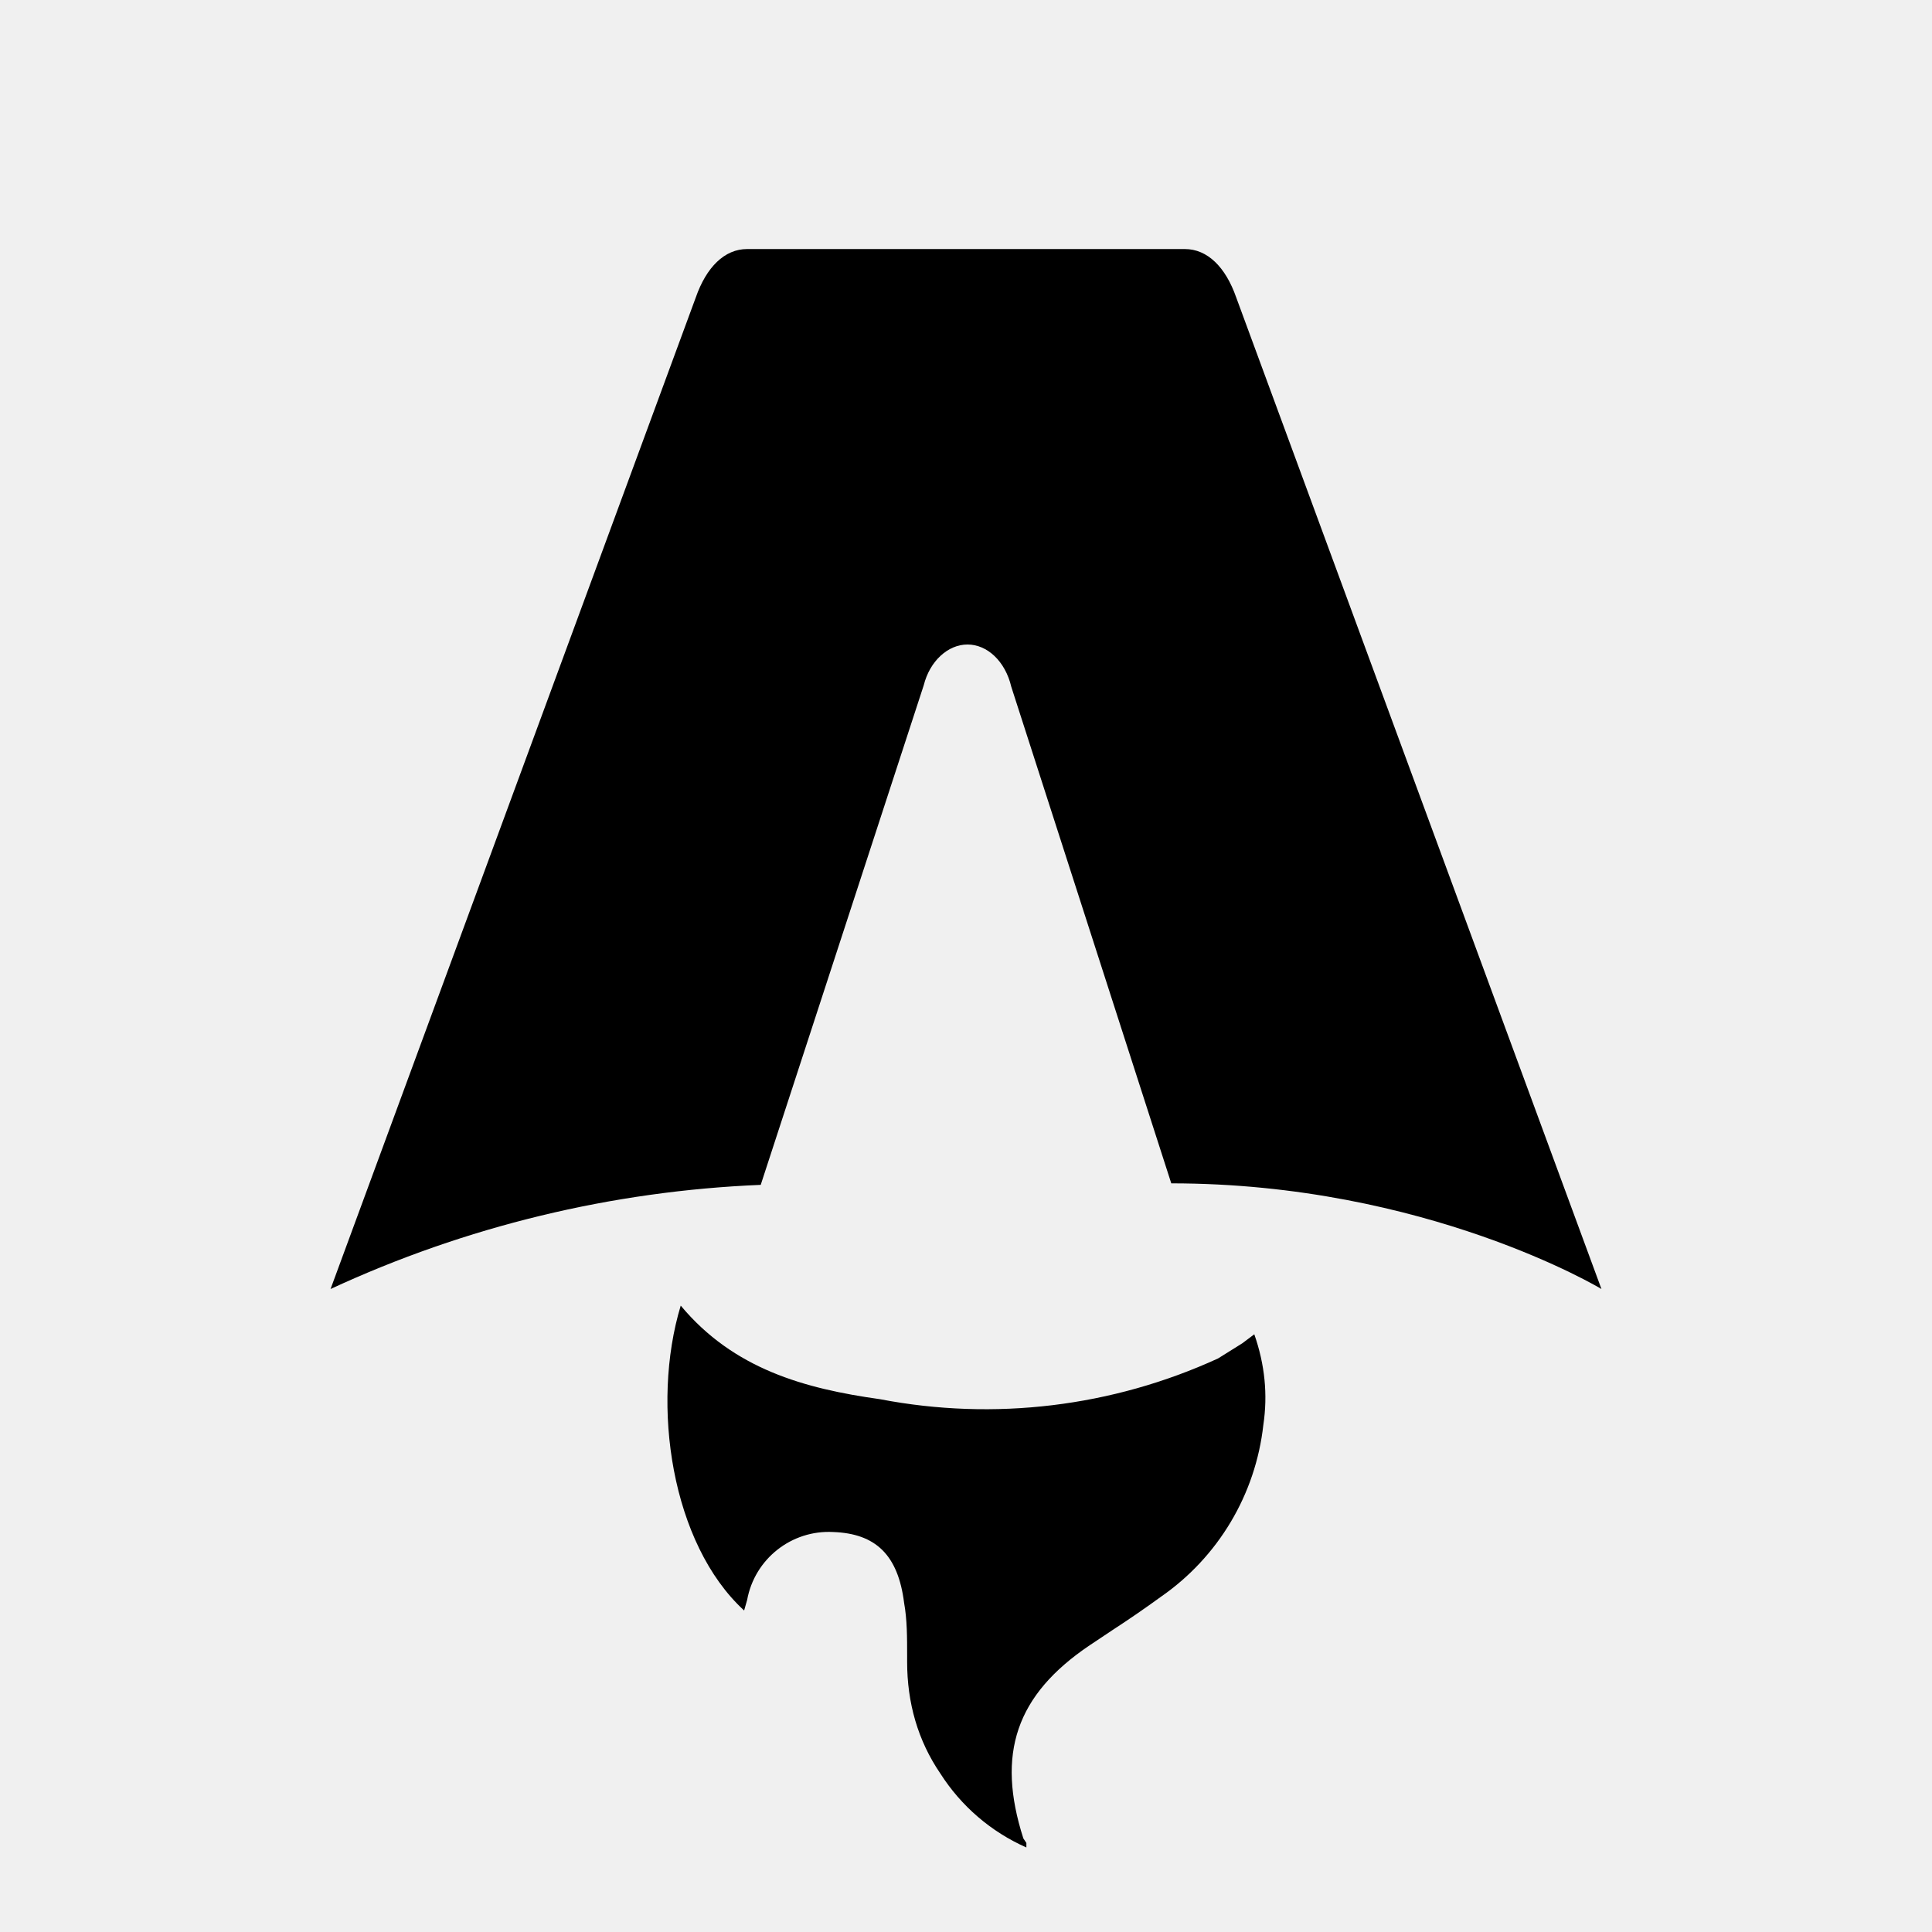
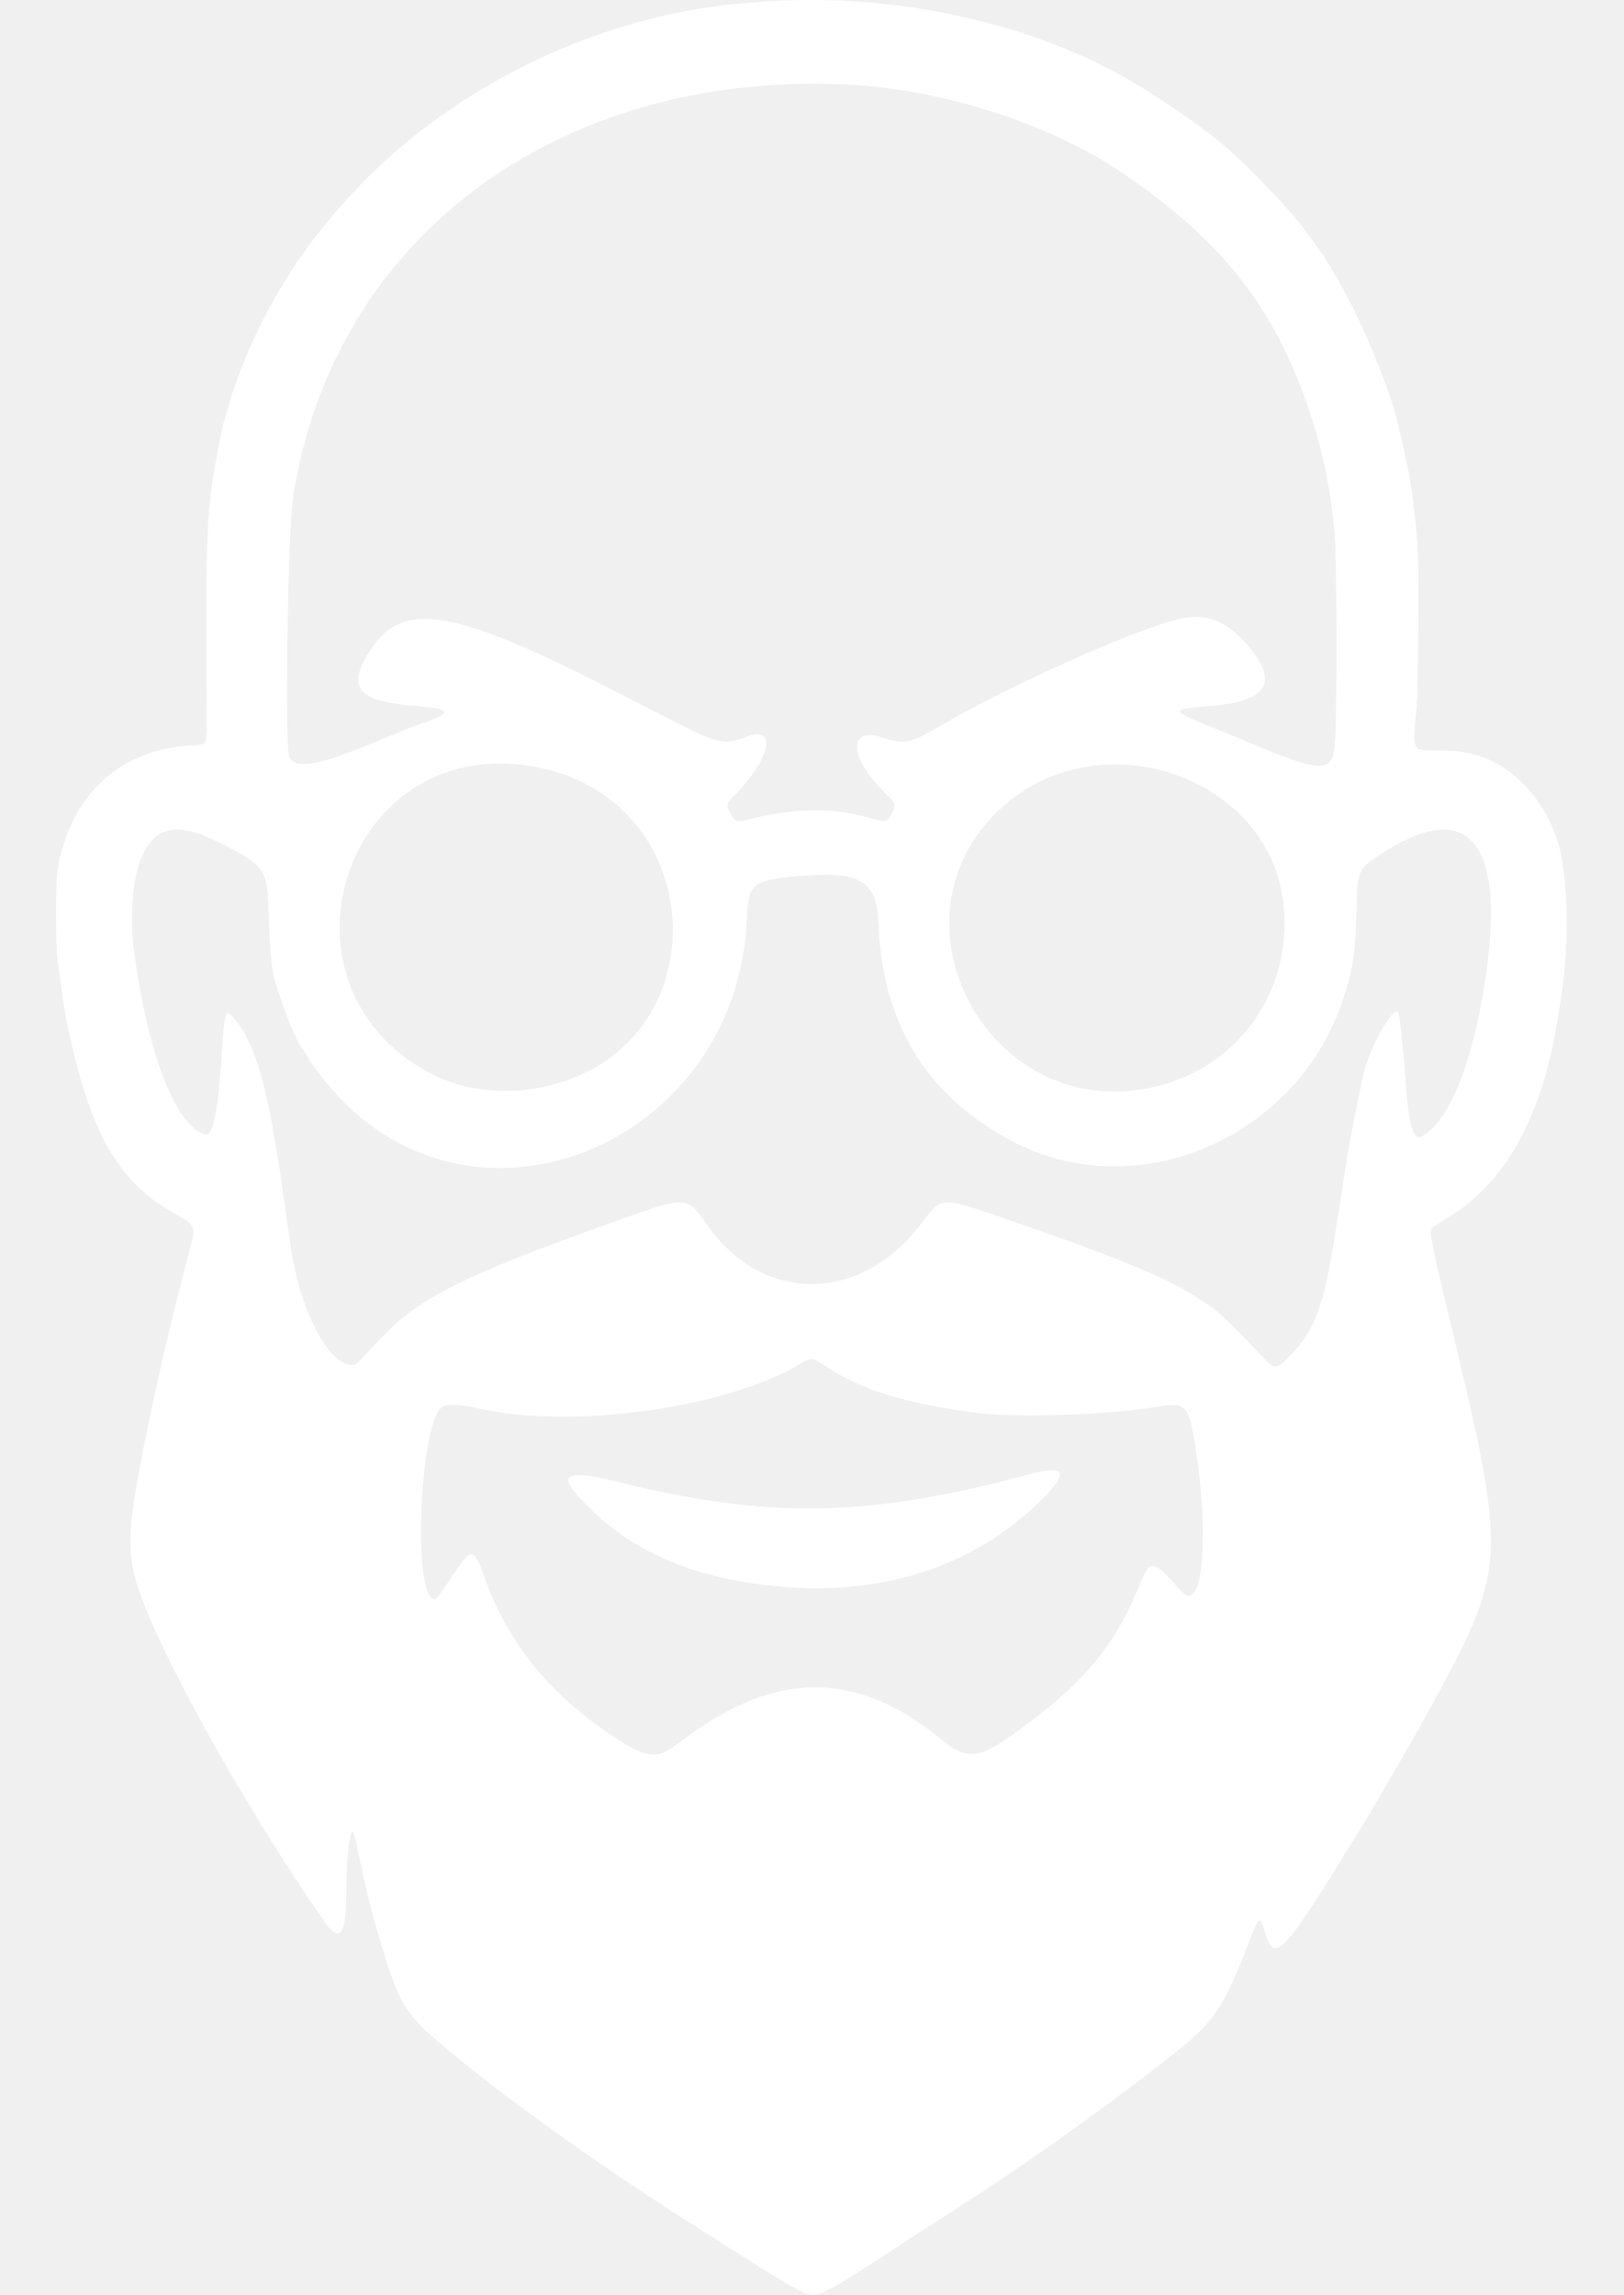
- <svg xmlns="http://www.w3.org/2000/svg" fill="none" viewBox="0 0 128 128">
-   <path d="M50.4 78.5a75.1 75.1 0 0 0-28.5 6.9l24.2-65.7c.7-2 1.9-3.2 3.4-3.2h29c1.5 0 2.7 1.2 3.4 3.2l24.2 65.7s-11.6-7-28.5-7L67 45.5c-.4-1.7-1.6-2.8-2.9-2.8-1.3 0-2.5 1.1-2.9 2.7L50.4 78.5Zm-1.1 28.2Zm-4.2-20.2c-2 6.6-.6 15.8 4.2 20.2a17.5 17.5 0 0 1 .2-.7 5.5 5.5 0 0 1 5.7-4.5c2.8.1 4.3 1.5 4.7 4.7.2 1.1.2 2.3.2 3.5v.4c0 2.7.7 5.2 2.2 7.4a13 13 0 0 0 5.7 4.9v-.3l-.2-.3c-1.8-5.6-.5-9.5 4.4-12.8l1.5-1a73 73 0 0 0 3.2-2.2 16 16 0 0 0 6.8-11.4c.3-2 .1-4-.6-6l-.8.6-1.6 1a37 37 0 0 1-22.4 2.7c-5-.7-9.7-2-13.2-6.2Z" />
-   <style>
-         path { fill: #000; }
-         @media (prefers-color-scheme: dark) {
-             path { fill: #FFF; }
-         }
-     </style>
+ <svg xmlns="http://www.w3.org/2000/svg" width="2481px" height="3508px" version="1.1" xml:space="preserve" style="fill-rule:evenodd;clip-rule:evenodd;stroke-linejoin:round;stroke-miterlimit:2;">
+   <g transform="matrix(4.166667,0,0,4.166667,0,0)">
+     <g id="Warstwa-1" transform="matrix(3.495238,0,0,3.495238,-79.17167,-93.9655)">
+       <g id="g6" transform="matrix(1,0,0,1,-16.38621,23.0431)">
+         <path id="path6" d="M123.494,244.512c-0.944,-0.381 -3.349,-1.822 -7.871,-4.715c-2.437,-1.559 -5.116,-3.269 -5.953,-3.8c-3.072,-1.95 -8.213,-5.42 -11.046,-7.458c-1.601,-1.151 -3.171,-2.278 -3.49,-2.504c-2.691,-1.909 -6.85,-5.154 -9.952,-7.765c-2.988,-2.515 -4.065,-4.031 -5.128,-7.216c-1.382,-4.141 -2.234,-7.243 -3.047,-11.095c-0.631,-2.992 -0.82,-3.763 -0.943,-3.839c-0.319,-0.197 -0.661,2.763 -0.666,5.771c-0.01,5.089 -0.637,6.054 -2.34,3.599c-7.055,-10.167 -14.948,-23.901 -18.348,-31.926c-2.46,-5.807 -2.546,-7.814 -0.727,-17.129c1.374,-7.039 3.136,-14.618 5.09,-21.894c0.514,-1.915 0.404,-2.172 -1.327,-3.1c-4.933,-2.645 -7.632,-6.226 -9.875,-13.106c-0.816,-2.502 -2.037,-7.814 -2.282,-9.922c-0.27,-2.326 -0.365,-3.035 -0.419,-3.122c-0.283,-0.457 -0.342,-8.678 -0.074,-10.239c1.335,-7.775 6.493,-12.545 14.039,-12.983c1.795,-0.104 1.635,0.417 1.585,-5.168c-0.124,-13.808 0.037,-19.316 0.67,-22.925c0.529,-3.015 0.939,-5.164 1.059,-5.556c0.078,-0.255 0.342,-1.155 0.585,-2.002c1.815,-6.309 5.533,-13.371 9.774,-18.57c1.385,-1.697 1.783,-2.159 3.079,-3.569c10.341,-11.252 25.924,-18.846 41.258,-20.108c3.27,-0.269 4.535,-0.329 7.011,-0.33c12.925,-0.008 26.08,3.574 35.45,9.653c0.168,0.109 0.774,0.495 1.346,0.858c2.237,1.418 5.425,3.762 6.993,5.142c2.647,2.33 6.743,6.668 8.162,8.646c0.168,0.234 0.662,0.917 1.098,1.519c0.437,0.602 0.853,1.197 0.926,1.323c0.073,0.126 0.487,0.812 0.921,1.524c2.76,4.534 6.144,12.699 6.896,16.641c0.028,0.146 0.205,0.919 0.393,1.72c0.941,3.995 1.487,8.535 1.543,12.832c0.054,4.181 -0.047,12.796 -0.168,14.221c-0.418,4.937 -0.548,4.642 2.071,4.689c1.156,0.021 2.251,0.068 2.433,0.105c0.182,0.037 0.569,0.11 0.86,0.162c4.123,0.738 7.826,4.34 9.399,9.144c1.175,3.586 1.318,11.149 0.321,16.989c-0.068,0.4 -0.16,0.966 -0.203,1.257c-1.572,10.574 -5.483,17.741 -11.7,21.44c-0.837,0.498 -1.565,0.967 -1.619,1.043c-0.25,0.356 0.022,1.75 1.761,9.002c6.307,26.299 6.303,26.374 -2.353,42.201c-1.103,2.016 -5.235,9.164 -6.347,10.98c-8.904,14.533 -9.512,15.19 -10.614,11.482c-0.436,-1.469 -0.565,-1.404 -1.378,0.689c-3.151,8.118 -3.708,8.894 -9.746,13.573c-6.991,5.418 -14.549,10.743 -21.855,15.399c-1.256,0.8 -3.01,1.931 -3.897,2.514c-9.502,6.233 -9.978,6.481 -11.355,5.924Zm-14.608,-56.825c0.322,-0.165 1.273,-0.814 2.115,-1.442c9.502,-7.094 17.942,-7.073 26.713,0.067c3.017,2.456 4.047,2.281 9.195,-1.567c6.014,-4.495 9.138,-8.308 11.534,-14.083c1.024,-2.468 1.137,-2.614 1.846,-2.383c0.494,0.16 0.699,0.354 2.806,2.642c2.211,2.402 2.922,-6.049 1.324,-15.737c-0.655,-3.975 -0.941,-4.221 -4.259,-3.65c-4.623,0.794 -14.337,1.125 -18.344,0.625c-7.791,-0.973 -12.498,-2.452 -16.562,-5.202c-0.927,-0.627 -1.129,-0.631 -2.1,-0.042c-7.772,4.721 -24.159,7.003 -33.981,4.731c-1.727,-0.399 -3.053,-0.461 -3.648,-0.169c-2.409,1.184 -3.262,19.871 -0.922,20.209c0.209,0.03 0.527,-0.357 1.519,-1.847c2.517,-3.782 2.56,-3.785 3.833,-0.242c2.388,6.649 6.746,12.039 13.232,16.366c3.057,2.039 4.329,2.424 5.698,1.723l-0,0Zm13.219,-17.239c-10.12,-0.656 -17.448,-3.856 -22.651,-9.891c-1.759,-2.04 -0.535,-2.398 4.196,-1.228c16.085,3.978 26.504,3.804 43.321,-0.724c4.173,-1.124 4.379,-0.167 0.708,3.286c-6.622,6.228 -15.53,9.209 -25.574,8.558Zm52.246,-24.232c2.772,-2.814 3.66,-5.286 4.976,-13.858c0.19,-1.237 0.574,-3.737 0.854,-5.556c0.421,-2.734 1.295,-7.287 1.974,-10.283c0.595,-2.626 3.044,-7.043 3.598,-6.489c0.171,0.171 0.528,3.472 0.848,7.842c0.306,4.191 0.795,5.712 1.681,5.235c2.475,-1.333 4.749,-6.314 6.106,-13.371c3.289,-17.115 -0.678,-22.907 -10.908,-15.925c-1.805,1.232 -1.958,1.586 -2.048,4.746c-0.162,5.653 -0.291,6.588 -1.385,10.001c-4.69,14.631 -21.566,21.973 -34.702,15.1c-9.005,-4.712 -13.715,-12.347 -14.097,-22.852c-0.163,-4.485 -1.888,-5.558 -8.105,-5.04c-5.095,0.424 -5.582,0.792 -5.709,4.306c-0.858,23.72 -28.394,35.291 -43.425,18.247c-0.87,-0.986 -2.438,-3.012 -2.438,-3.15c0,-0.047 -0.304,-0.53 -0.675,-1.075c-0.663,-0.973 -1.269,-2.261 -1.927,-4.094c-0.67,-1.868 -1.111,-3.183 -1.175,-3.506c-0.295,-1.49 -0.484,-3.74 -0.544,-6.482c-0.109,-4.988 -0.314,-5.291 -5.271,-7.777c-4.502,-2.258 -6.833,-1.683 -8.266,2.038c-0.771,2.003 -1.054,5.981 -0.648,9.113c1.29,9.937 3.859,17.267 6.718,19.158c1.244,0.823 1.522,0.426 2.066,-2.952c0.116,-0.72 0.33,-3.088 0.47,-5.204c0.306,-4.627 0.374,-4.797 1.409,-3.52c1.868,2.304 3.048,5.935 4.209,12.958c0.187,1.128 0.394,2.378 0.462,2.778c0.067,0.4 0.214,1.442 0.325,2.315c0.111,0.873 0.324,2.391 0.472,3.373c0.148,0.982 0.294,1.965 0.324,2.183c0.936,6.789 3.936,12.634 6.485,12.634c0.39,0 0.402,-0.011 2.739,-2.539c4.232,-4.578 8.942,-6.908 26.561,-13.141c5.634,-1.993 5.932,-1.96 7.87,0.864c5.734,8.357 16.032,8.432 22.409,0.164c2.497,-3.237 1.608,-3.249 11.393,0.149c11.665,4.051 16.419,6.187 19.813,8.906c0.83,0.665 2.936,2.762 4.595,4.576c1.417,1.549 1.563,1.555 2.968,0.129Zm-79.042,-28.148c19.915,-3.473 18.774,-31.473 -1.383,-33.941c-18.948,-2.32 -26.831,22.925 -10.054,32.196c3.29,1.818 7.411,2.447 11.437,1.745Zm64.457,-0.054c9.36,-1.914 15.375,-10.643 13.862,-20.118c-1.983,-12.425 -18.338,-18.178 -28.566,-10.05c-14.058,11.172 -3.032,33.795 14.704,30.168Zm-42.086,-28.185c5.067,-1.263 8.918,-1.26 13.194,0.009c1.126,0.334 1.318,0.271 1.739,-0.573c0.492,-0.988 0.459,-1.092 -0.694,-2.208c-3.751,-3.632 -3.952,-6.994 -0.347,-5.821c2.306,0.75 3.054,0.621 5.813,-1.011c7.59,-4.487 21.51,-10.686 25.876,-11.523c2.391,-0.458 4.508,0.381 6.458,2.56c3.618,4.042 2.526,6.163 -3.424,6.653c-4.673,0.385 -4.662,0.42 0.856,2.631c1.091,0.437 2.639,1.073 3.44,1.413c7.037,2.988 8.32,2.994 8.541,0.045c0.282,-3.763 0.233,-20.169 -0.069,-22.803c-0.557,-4.868 -1.103,-7.533 -2.328,-11.377c-3.553,-11.143 -8.939,-18.228 -19.385,-25.499c-7.776,-5.412 -19.369,-9.173 -29.663,-9.623c-30.343,-1.326 -53.818,16.299 -57.907,43.478c-0.547,3.639 -0.869,26.076 -0.389,27.089c0.687,1.448 3.323,0.909 10.456,-2.141c1.014,-0.433 2.408,-0.982 3.1,-1.219c3.735,-1.28 3.643,-1.676 -0.459,-1.99c-5.372,-0.411 -6.818,-1.699 -5.259,-4.686c3.589,-6.878 8.753,-6.058 29.267,4.647c7.991,4.17 8.311,4.266 10.952,3.271c3.21,-1.208 2.43,2.387 -1.342,6.186c-0.847,0.853 -0.893,1.067 -0.402,1.863c0.607,0.984 0.582,0.976 1.978,0.629Z" style="fill:#fff;fill-rule:nonzero;" />
+       </g>
+     </g>
+   </g>
</svg>
